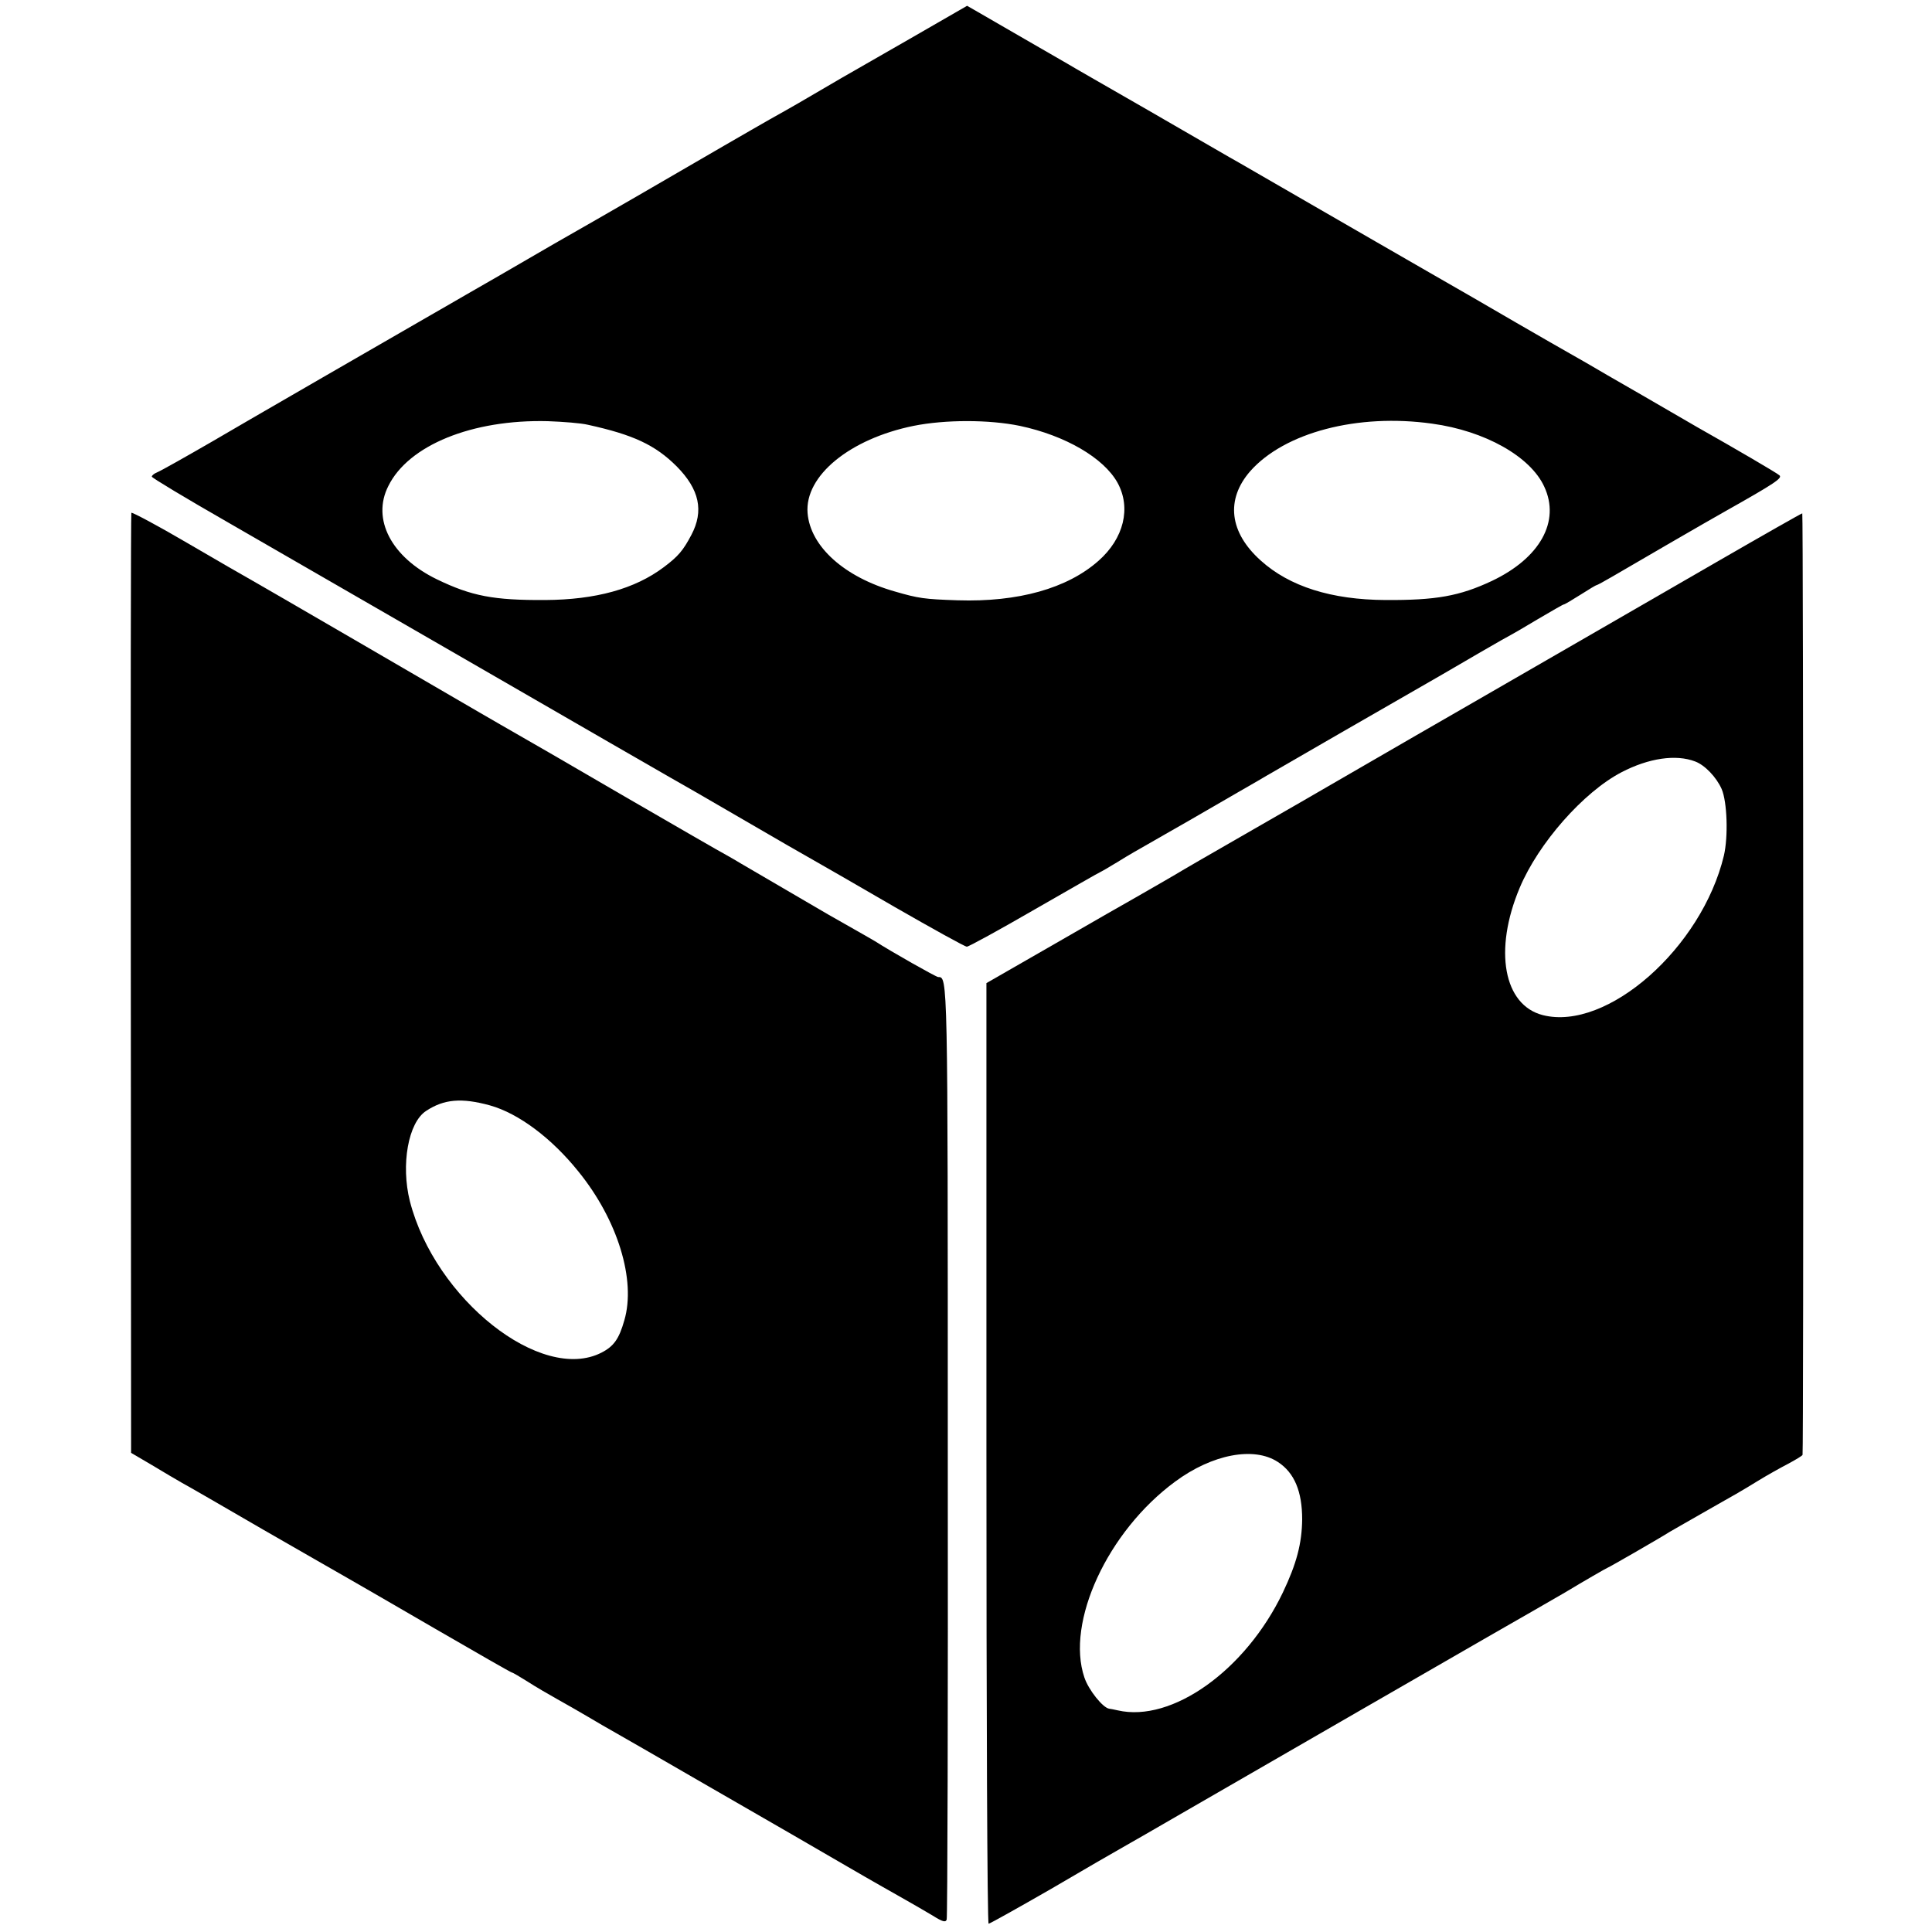
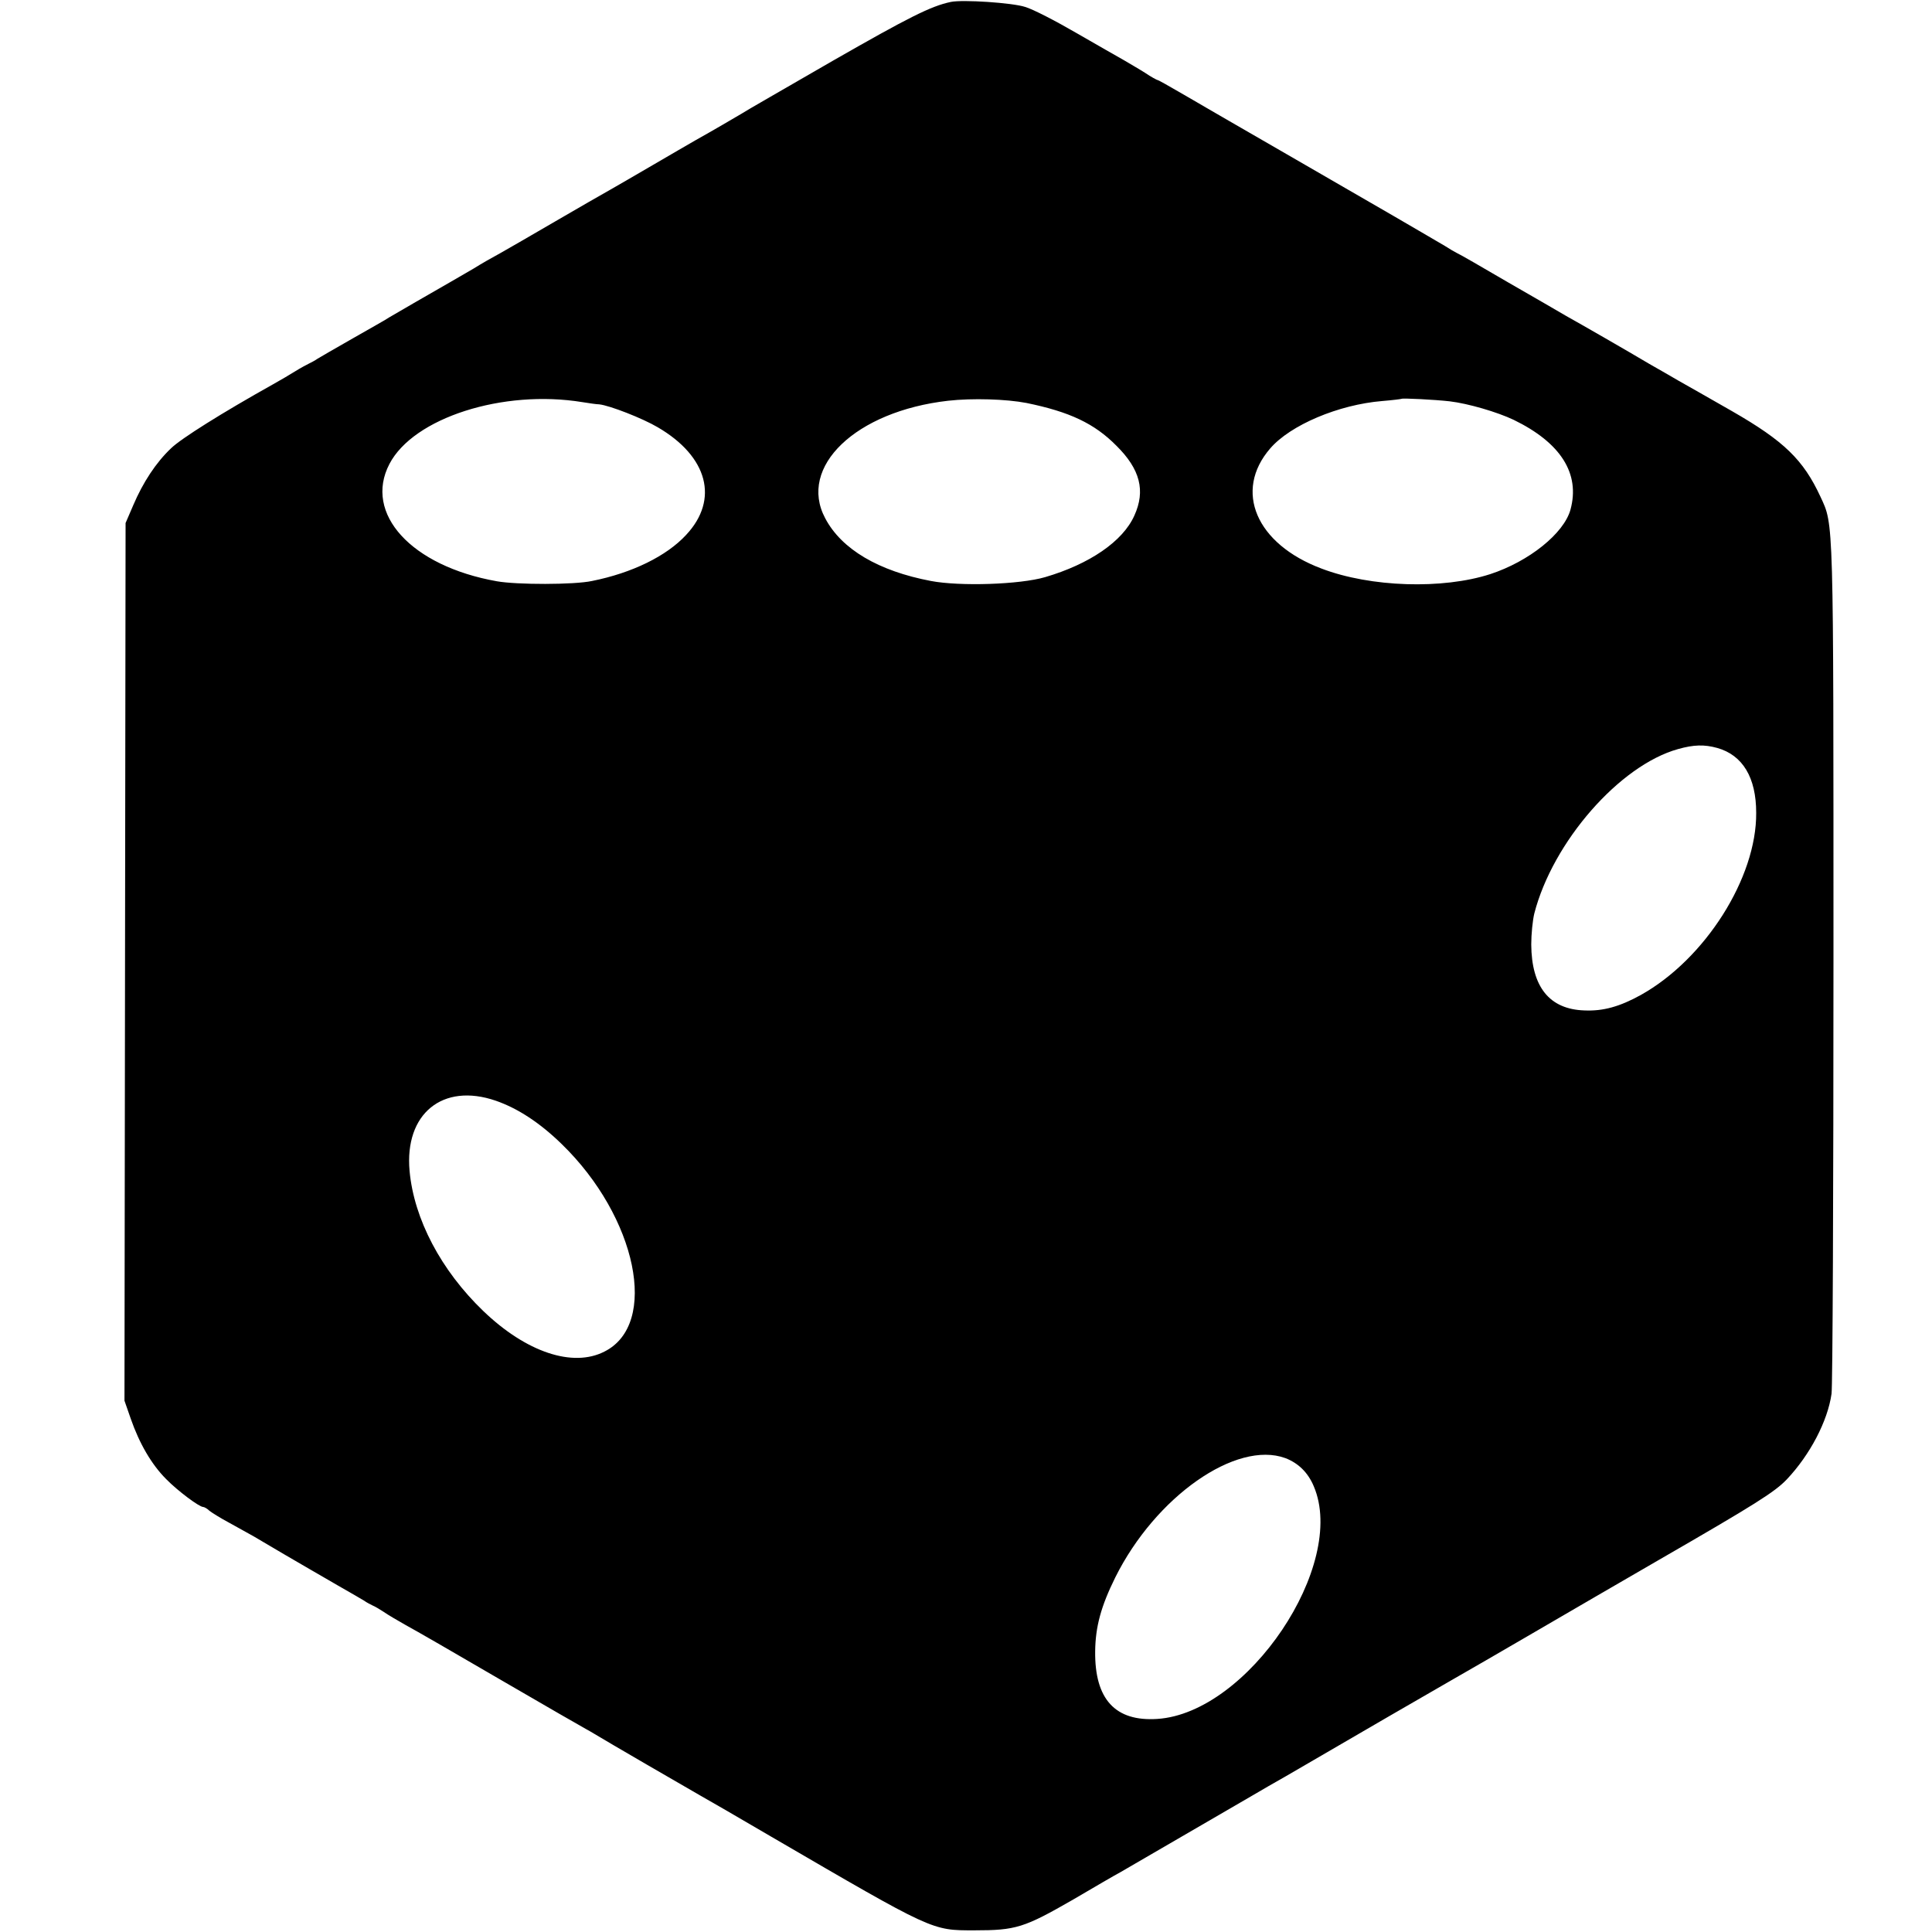
<svg xmlns="http://www.w3.org/2000/svg" version="1.0" width="700pt" height="700pt" viewBox="0 0 700 700" preserveAspectRatio="xMidYMid meet">
  <g transform="translate(0,700) scale(0.1,-0.1)" fill="#000000" stroke="none">
-     <path d="M3294 6858 c-115 -66 -225 -129 -244 -140 -19 -11 -75 -44 -125 -73 -49 -29 -110 -63 -135 -77 -25 -14 -99 -57 -165 -95 -234 -136 -413 -240 -615 -355 -19 -11 -64 -37 -100 -58 -36 -21 -81 -47 -100 -58 -19 -11 -73 -42 -120 -69 -47 -27 -105 -61 -130 -75 -49 -28 -735 -424 -790 -457 -90 -52 -187 -107 -202 -113 -10 -4 -18 -11 -18 -15 0 -4 123 -78 273 -164 149 -86 562 -324 917 -529 355 -205 665 -384 690 -398 25 -14 142 -81 260 -150 118 -69 235 -136 260 -150 25 -14 157 -90 293 -169 136 -78 253 -143 260 -143 7 0 118 61 246 135 129 74 235 135 237 135 1 0 31 17 65 38 35 22 84 50 109 64 25 14 90 52 145 83 55 32 138 80 185 107 47 27 92 53 100 58 13 8 525 303 623 359 17 10 83 48 146 85 62 36 115 66 116 66 1 0 44 25 94 55 51 30 94 55 97 55 3 0 30 16 60 35 30 19 56 35 59 35 2 0 28 14 57 31 61 36 356 207 408 236 183 103 209 121 197 131 -10 9 -159 96 -297 174 -19 11 -64 37 -100 58 -36 21 -81 47 -100 58 -19 11 -75 43 -125 72 -49 29 -110 64 -135 78 -25 14 -112 64 -195 112 -82 48 -224 130 -315 182 -91 52 -284 164 -430 248 -146 84 -278 161 -295 170 -16 9 -149 86 -294 170 -146 84 -279 160 -295 170 -17 10 -87 50 -156 90 -69 40 -143 83 -166 96 l-40 23 -210 -121z m-1164 -1397 c164 -36 244 -73 322 -151 82 -83 99 -161 53 -248 -30 -57 -48 -78 -100 -117 -105 -79 -247 -118 -430 -119 -186 -1 -266 14 -392 75 -165 80 -237 218 -176 338 73 148 304 242 578 235 55 -2 120 -7 145 -13z m1565 -4 c165 -35 304 -116 354 -206 50 -91 23 -202 -69 -283 -113 -100 -291 -150 -510 -143 -121 4 -142 7 -228 32 -183 52 -306 163 -316 284 -11 135 153 269 384 316 115 23 273 23 385 0z m1494 8 c191 -26 356 -119 406 -228 59 -126 -15 -259 -190 -342 -117 -55 -203 -70 -385 -69 -196 1 -348 49 -452 143 -114 102 -128 221 -38 324 124 140 389 210 659 172z" />
-     <path d="M476 5142 c-2 -4 -3 -772 -2 -1707 l1 -1699 75 -44 c41 -25 91 -54 110 -65 19 -10 152 -87 295 -170 143 -82 280 -161 305 -175 25 -14 168 -97 318 -184 150 -87 274 -158 277 -158 3 0 28 -15 57 -33 29 -19 78 -47 108 -64 30 -17 80 -45 110 -63 30 -18 75 -44 100 -58 25 -14 176 -101 335 -193 331 -191 306 -176 507 -293 84 -49 178 -102 208 -119 30 -17 75 -43 100 -58 35 -22 46 -25 50 -14 3 8 5 772 4 1699 0 1728 0 1716 -35 1716 -7 0 -170 92 -229 130 -8 5 -42 24 -75 43 -33 19 -76 43 -95 54 -43 25 -274 160 -315 184 -16 10 -41 24 -55 32 -14 7 -180 103 -370 213 -190 111 -365 212 -390 226 -25 14 -83 48 -130 75 -156 91 -784 456 -825 479 -22 12 -129 74 -237 137 -109 64 -200 112 -202 109z m1299 -2147 c104 -29 224 -119 321 -240 142 -175 209 -393 166 -539 -19 -67 -38 -94 -83 -117 -218 -111 -603 194 -694 549 -33 132 -6 285 59 327 65 43 129 48 231 20z" />
-     <path d="M6220 4964 c-280 -162 -513 -296 -920 -531 -85 -49 -245 -141 -355 -205 -235 -136 -231 -134 -461 -266 -99 -57 -186 -107 -194 -112 -19 -12 -132 -77 -181 -105 -20 -11 -149 -85 -286 -164 l-249 -143 0 -1704 c0 -937 3 -1704 8 -1704 4 0 106 57 226 126 119 70 237 138 262 152 25 14 117 67 205 118 286 165 1069 617 1115 643 97 55 266 153 280 161 68 41 153 90 155 90 3 0 194 110 225 130 8 5 58 33 110 63 52 30 111 63 130 74 19 11 58 34 85 51 28 17 74 43 103 58 28 15 53 30 53 33 4 20 3 3411 -1 3411 -3 0 -142 -79 -310 -176z m-78 -723 c35 -13 77 -57 96 -100 20 -47 24 -172 8 -241 -80 -334 -423 -637 -656 -578 -142 36 -179 235 -84 461 68 162 231 347 369 419 98 51 197 66 267 39z m-1512 -2538 c60 -39 88 -107 88 -208 -1 -87 -20 -160 -70 -265 -135 -282 -402 -472 -598 -427 -14 3 -28 6 -31 6 -23 3 -75 68 -90 113 -68 200 84 530 329 710 134 99 285 128 372 71z" />
+     <path d="M3445 6993 c-72 -15 -153 -56 -429 -214 -171 -99 -318 -183 -326 -189 -20 -12 -114 -67 -168 -97 -23 -13 -93 -54 -155 -90 -62 -36 -132 -77 -157 -91 -25 -14 -114 -65 -198 -114 -84 -49 -174 -101 -199 -115 -26 -14 -70 -39 -97 -56 -28 -16 -64 -37 -81 -47 -58 -33 -210 -121 -225 -130 -8 -6 -67 -39 -130 -75 -63 -36 -122 -70 -130 -75 -8 -6 -22 -13 -30 -17 -8 -4 -31 -16 -50 -28 -19 -12 -55 -33 -80 -47 -186 -104 -334 -197 -370 -232 -55 -52 -102 -124 -137 -206 l-28 -65 -2 -1590 -2 -1590 23 -66 c31 -89 75 -165 128 -218 42 -43 120 -101 134 -101 4 0 15 -6 23 -14 9 -7 41 -27 71 -43 30 -17 71 -39 90 -50 40 -24 187 -110 210 -123 8 -5 51 -29 95 -55 44 -25 87 -50 95 -55 8 -6 22 -13 30 -17 8 -3 26 -14 40 -23 14 -10 50 -31 80 -48 30 -16 186 -106 347 -200 160 -93 297 -172 305 -176 7 -4 22 -12 33 -19 34 -21 344 -201 383 -223 20 -11 136 -78 257 -149 589 -343 580 -339 735 -339 151 0 180 9 359 112 75 44 152 89 171 99 33 19 332 193 470 273 36 21 94 55 130 75 36 21 205 119 375 218 171 99 326 188 345 199 19 11 89 52 155 90 215 125 297 173 470 273 357 206 425 249 469 295 84 89 148 211 162 310 4 25 7 731 7 1570 0 1619 1 1576 -47 1680 -62 134 -132 202 -320 310 -82 47 -170 97 -195 111 -25 15 -73 42 -106 61 -74 44 -246 143 -300 173 -22 13 -117 68 -211 122 -94 55 -177 103 -185 106 -8 4 -27 15 -44 26 -16 10 -100 58 -185 108 -85 49 -270 156 -410 237 -140 81 -262 151 -270 156 -8 5 -50 29 -93 54 -43 25 -80 46 -83 46 -2 0 -23 11 -45 26 -22 14 -57 34 -77 46 -20 11 -98 56 -173 99 -74 43 -157 86 -185 94 -46 15 -226 27 -269 18z m-1335 -1450 c25 -4 52 -8 61 -8 38 -4 158 -51 212 -83 182 -106 223 -262 103 -390 -71 -77 -196 -138 -341 -167 -65 -14 -272 -14 -345 -1 -310 55 -483 245 -389 425 87 167 411 271 699 224z m1609 -3 c156 -32 246 -74 326 -155 86 -85 106 -163 65 -253 -42 -94 -163 -176 -323 -223 -92 -27 -309 -34 -414 -14 -190 36 -324 115 -383 227 -100 187 111 388 445 426 89 10 211 6 284 -8z m1533 6 c68 -8 173 -39 232 -67 171 -83 242 -195 206 -326 -24 -86 -150 -187 -290 -233 -173 -56 -434 -48 -612 20 -237 89 -319 281 -186 435 73 85 248 159 406 172 37 3 68 7 70 8 4 3 121 -3 174 -9z m970 -1256 c92 -26 141 -107 141 -235 2 -235 -185 -530 -418 -660 -76 -42 -136 -59 -204 -56 -127 4 -192 85 -193 239 0 37 5 87 11 112 67 260 309 537 521 596 57 16 95 17 142 4z m-4426 -1278 c81 -28 161 -81 239 -157 273 -265 353 -653 155 -752 -115 -59 -284 -2 -439 147 -153 147 -251 333 -267 507 -19 208 120 321 312 255z m2861 -1295 c47 -18 82 -52 103 -102 122 -285 -239 -822 -567 -843 -152 -10 -227 71 -225 245 1 89 21 163 73 268 146 293 438 497 616 432z" />
  </g>
</svg>
